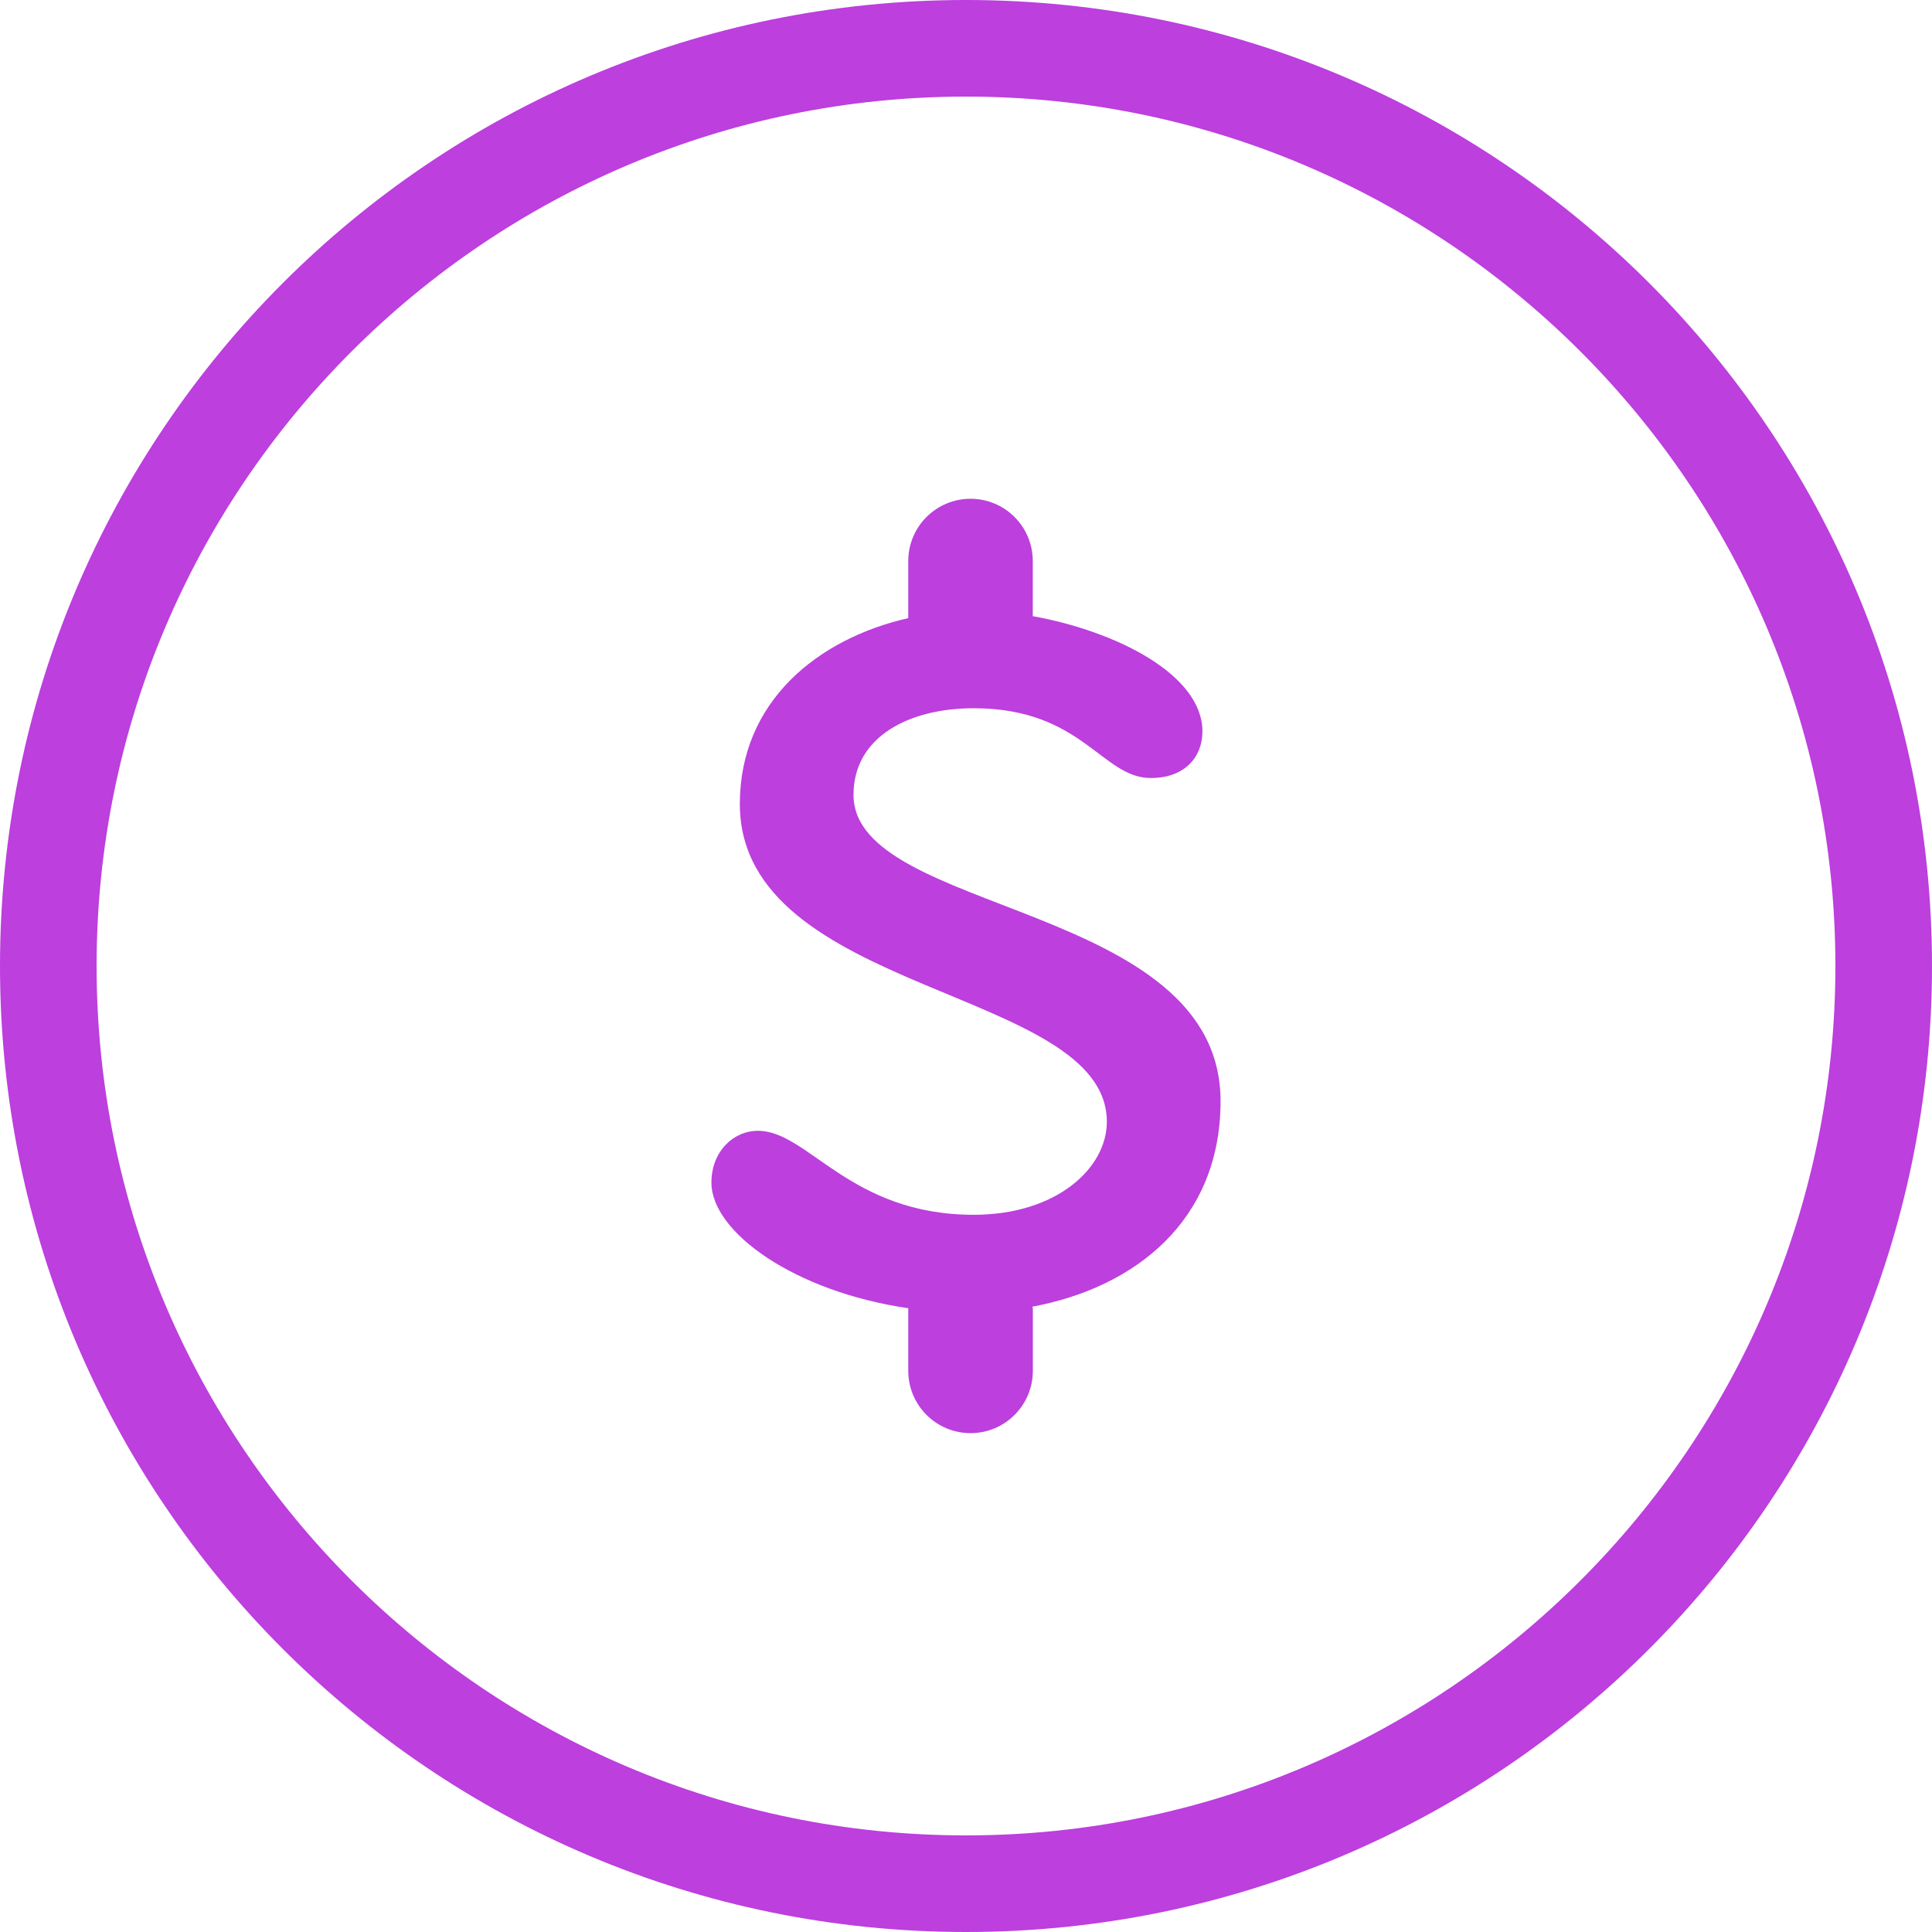
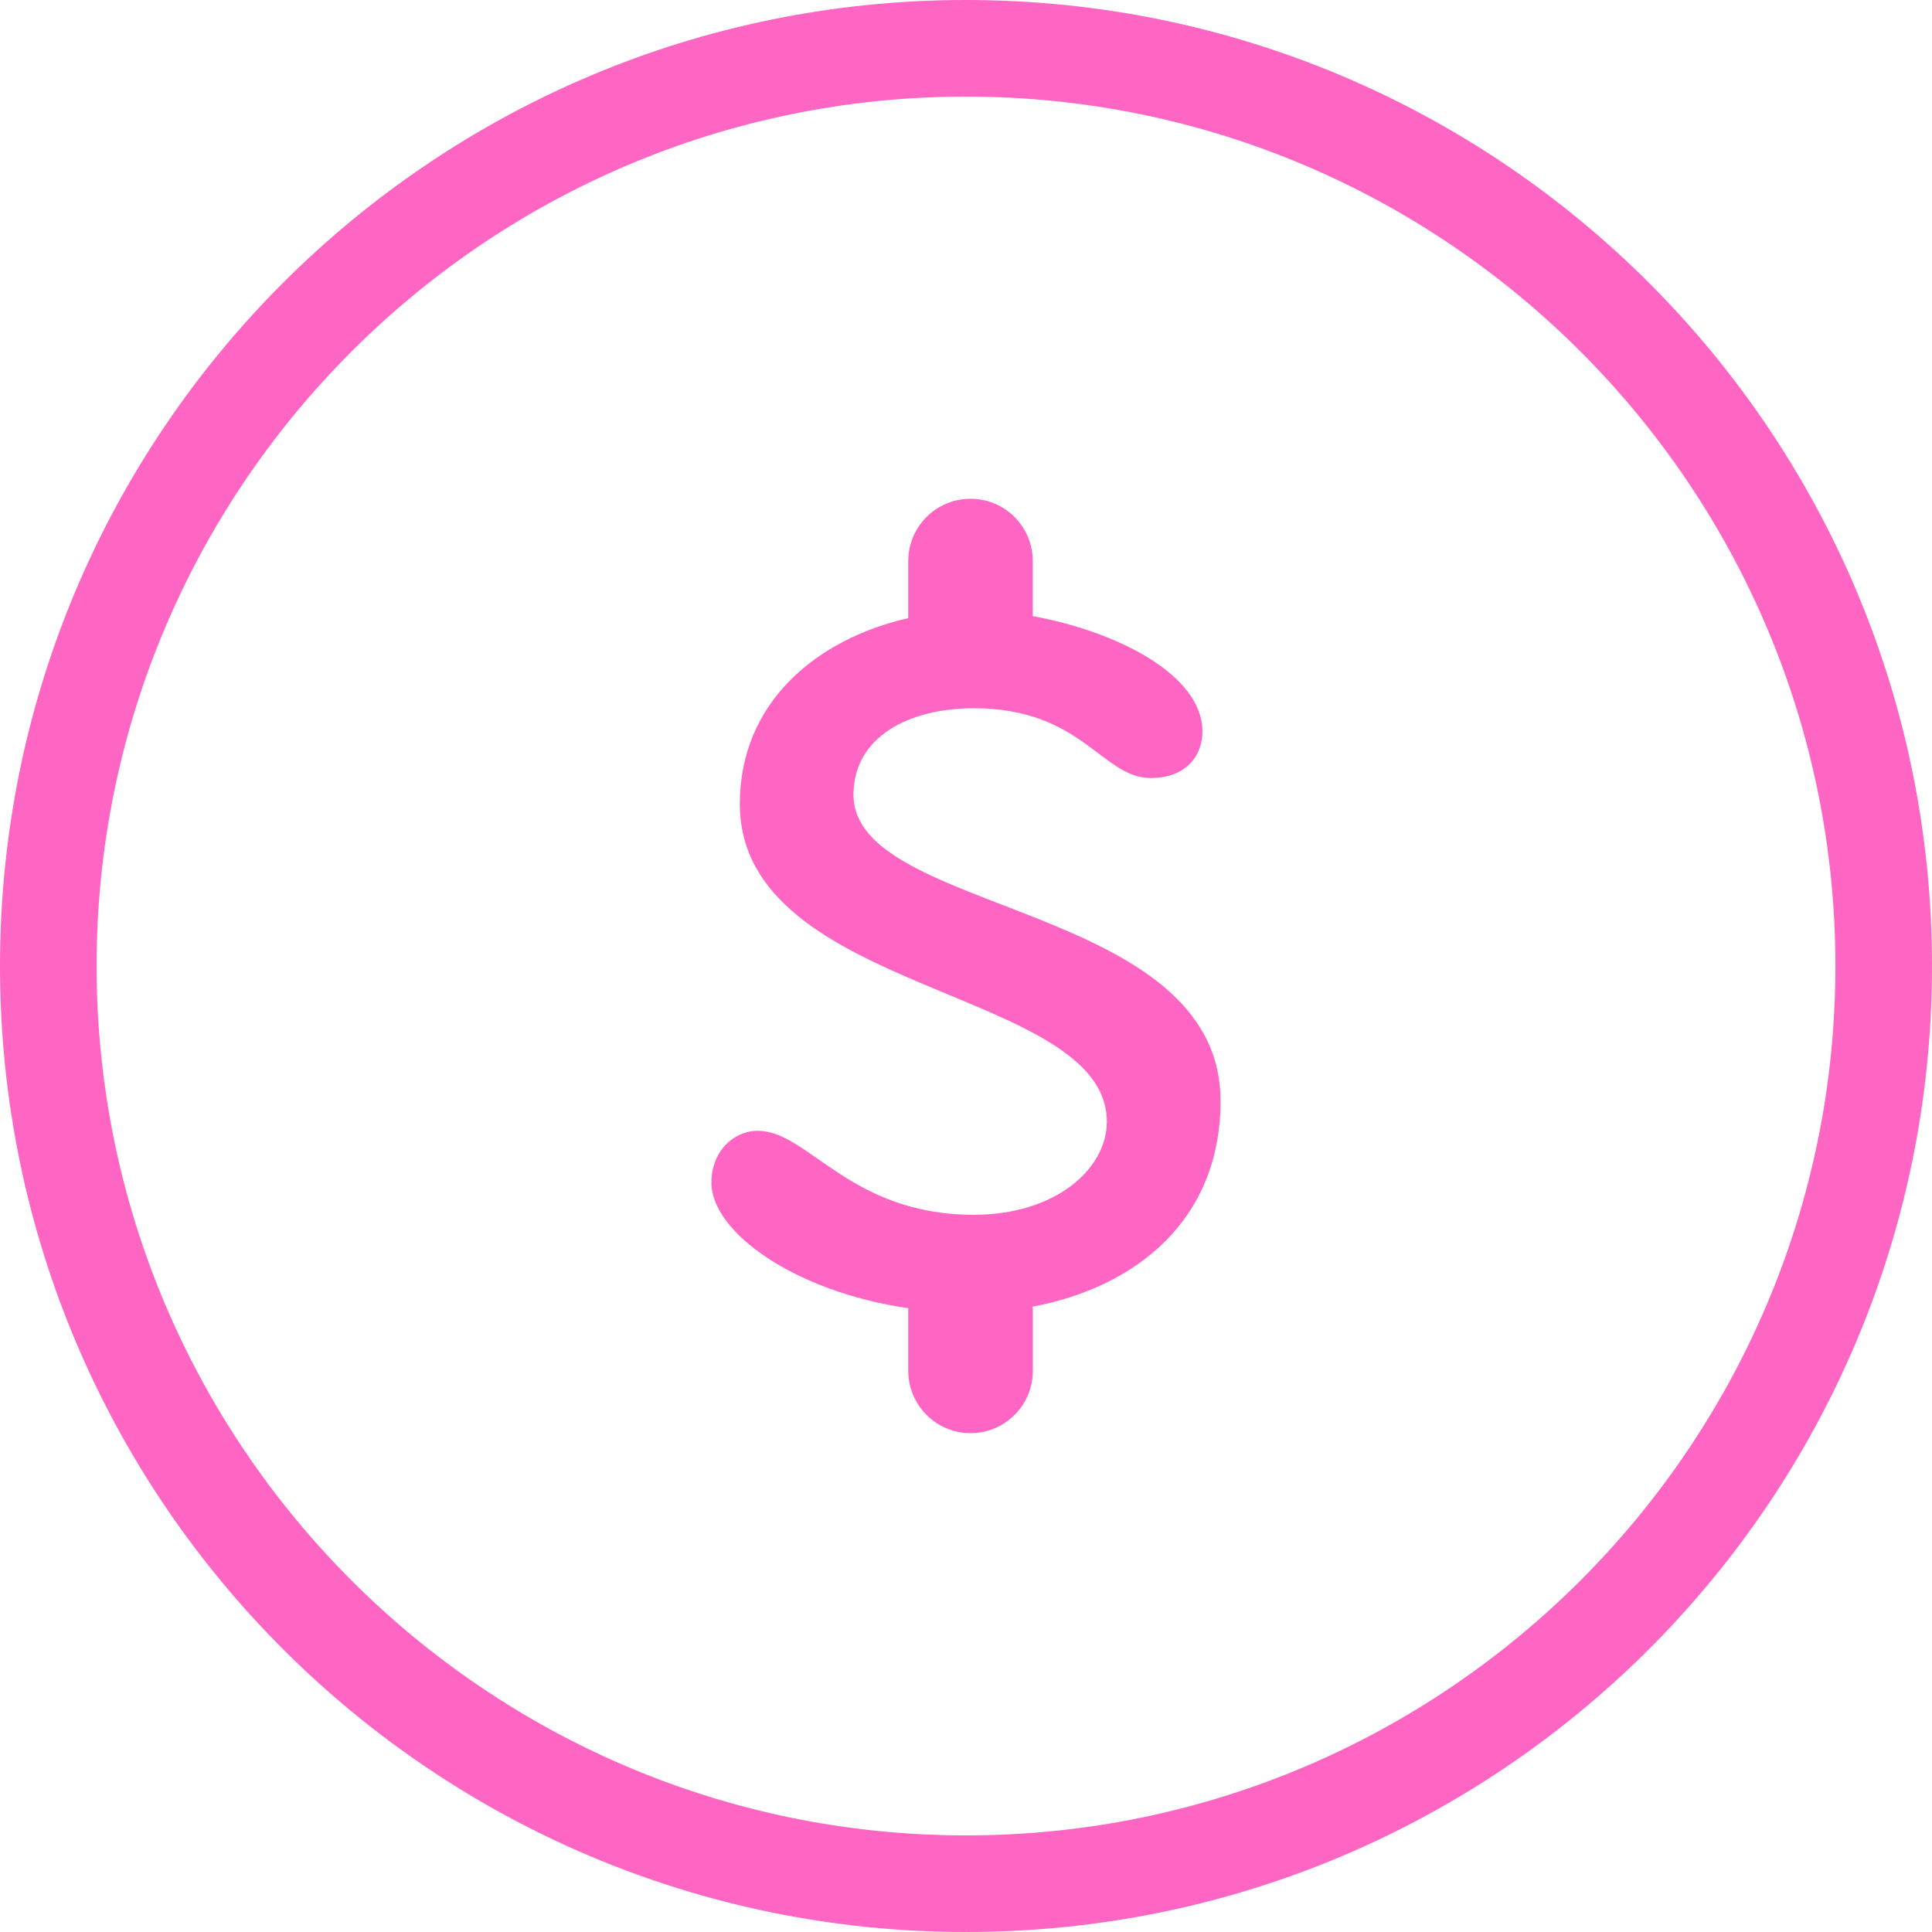
<svg xmlns="http://www.w3.org/2000/svg" width="500" zoomAndPan="magnify" viewBox="0 0 375 375" height="500" preserveAspectRatio="xMidYMid meet" version="1.0">
  <defs>
-     <clipPath id="974b57d0ef">
+     <clipPath id="bbc11a78e3">
      <path d="M 138 96.824 L 237 96.824 L 237 278.324 L 138 278.324 Z M 138 96.824 " clip-rule="nonzero" />
    </clipPath>
  </defs>
-   <g clip-path="url(#974b57d0ef)">
-     <path fill="#bc3fde" d="M 236.91 213.734 C 236.91 175.086 165.664 177.609 165.664 154.281 C 165.664 142.984 176.469 137.469 189 137.469 C 210.078 137.469 213.828 151.012 223.375 151.012 C 230.137 151.012 233.391 146.754 233.391 141.984 C 233.391 130.898 216.578 122.504 200.461 119.598 L 200.461 108.898 C 200.461 102.227 195.062 96.812 188.383 96.812 C 181.699 96.812 176.293 102.227 176.293 108.898 L 176.293 119.977 C 158.719 123.977 143.602 136.164 143.602 156.039 C 143.602 193.156 214.836 191.656 214.836 217.727 C 214.836 226.758 205.059 235.789 189 235.789 C 164.918 235.789 156.895 219.488 147.113 219.488 C 142.348 219.488 138.086 223.5 138.086 229.543 C 138.086 239.145 154.18 250.699 176.309 253.93 L 176.293 254.004 L 176.293 266.078 C 176.293 272.758 181.707 278.172 188.387 278.172 C 195.062 278.172 200.473 272.758 200.473 266.078 L 200.473 254.004 C 200.473 253.863 200.402 253.754 200.391 253.625 C 220.301 249.91 236.91 236.93 236.91 213.734 Z M 236.91 213.734 " fill-opacity="1" fill-rule="nonzero" />
+   <g clip-path="url(#bbc11a78e3)">
+     <path fill="#ff66c4" d="M 236.91 213.734 C 236.91 175.086 165.664 177.609 165.664 154.281 C 165.664 142.984 176.469 137.469 189 137.469 C 210.078 137.469 213.828 151.012 223.375 151.012 C 230.137 151.012 233.391 146.754 233.391 141.984 C 233.391 130.898 216.578 122.504 200.461 119.598 L 200.461 108.898 C 200.461 102.227 195.062 96.812 188.383 96.812 C 181.699 96.812 176.293 102.227 176.293 108.898 L 176.293 119.977 C 158.719 123.977 143.602 136.164 143.602 156.039 C 143.602 193.156 214.836 191.656 214.836 217.727 C 214.836 226.758 205.059 235.789 189 235.789 C 164.918 235.789 156.895 219.488 147.113 219.488 C 142.348 219.488 138.086 223.5 138.086 229.543 C 138.086 239.145 154.18 250.699 176.309 253.93 L 176.293 254.004 L 176.293 266.078 C 176.293 272.758 181.707 278.172 188.387 278.172 C 195.062 278.172 200.473 272.758 200.473 266.078 L 200.473 254.004 C 200.473 253.863 200.402 253.754 200.391 253.625 C 220.301 249.91 236.91 236.93 236.91 213.734 Z M 236.91 213.734 " fill-opacity="1" fill-rule="nonzero" />
  </g>
-   <path fill="#bc3fde" d="M 187.5 18.75 C 280.555 18.75 356.25 94.445 356.25 187.5 C 356.25 280.555 280.555 356.25 187.5 356.25 C 94.445 356.25 18.75 280.555 18.75 187.5 C 18.75 94.445 94.445 18.75 187.5 18.75 M 187.5 0 C 83.945 0 0 83.945 0 187.5 C 0 291.055 83.945 375 187.5 375 C 291.055 375 375 291.055 375 187.5 C 375 83.945 291.055 0 187.5 0 Z M 187.5 0 " fill-opacity="1" fill-rule="nonzero" />
+   <path fill="#ff66c4" d="M 187.5 18.75 C 280.555 18.75 356.25 94.445 356.25 187.5 C 356.25 280.555 280.555 356.25 187.5 356.25 C 94.445 356.25 18.75 280.555 18.75 187.5 C 18.75 94.445 94.445 18.75 187.5 18.75 M 187.5 0 C 83.945 0 0 83.945 0 187.5 C 0 291.055 83.945 375 187.5 375 C 291.055 375 375 291.055 375 187.5 C 375 83.945 291.055 0 187.5 0 Z M 187.5 0 " fill-opacity="1" fill-rule="nonzero" />
</svg>
